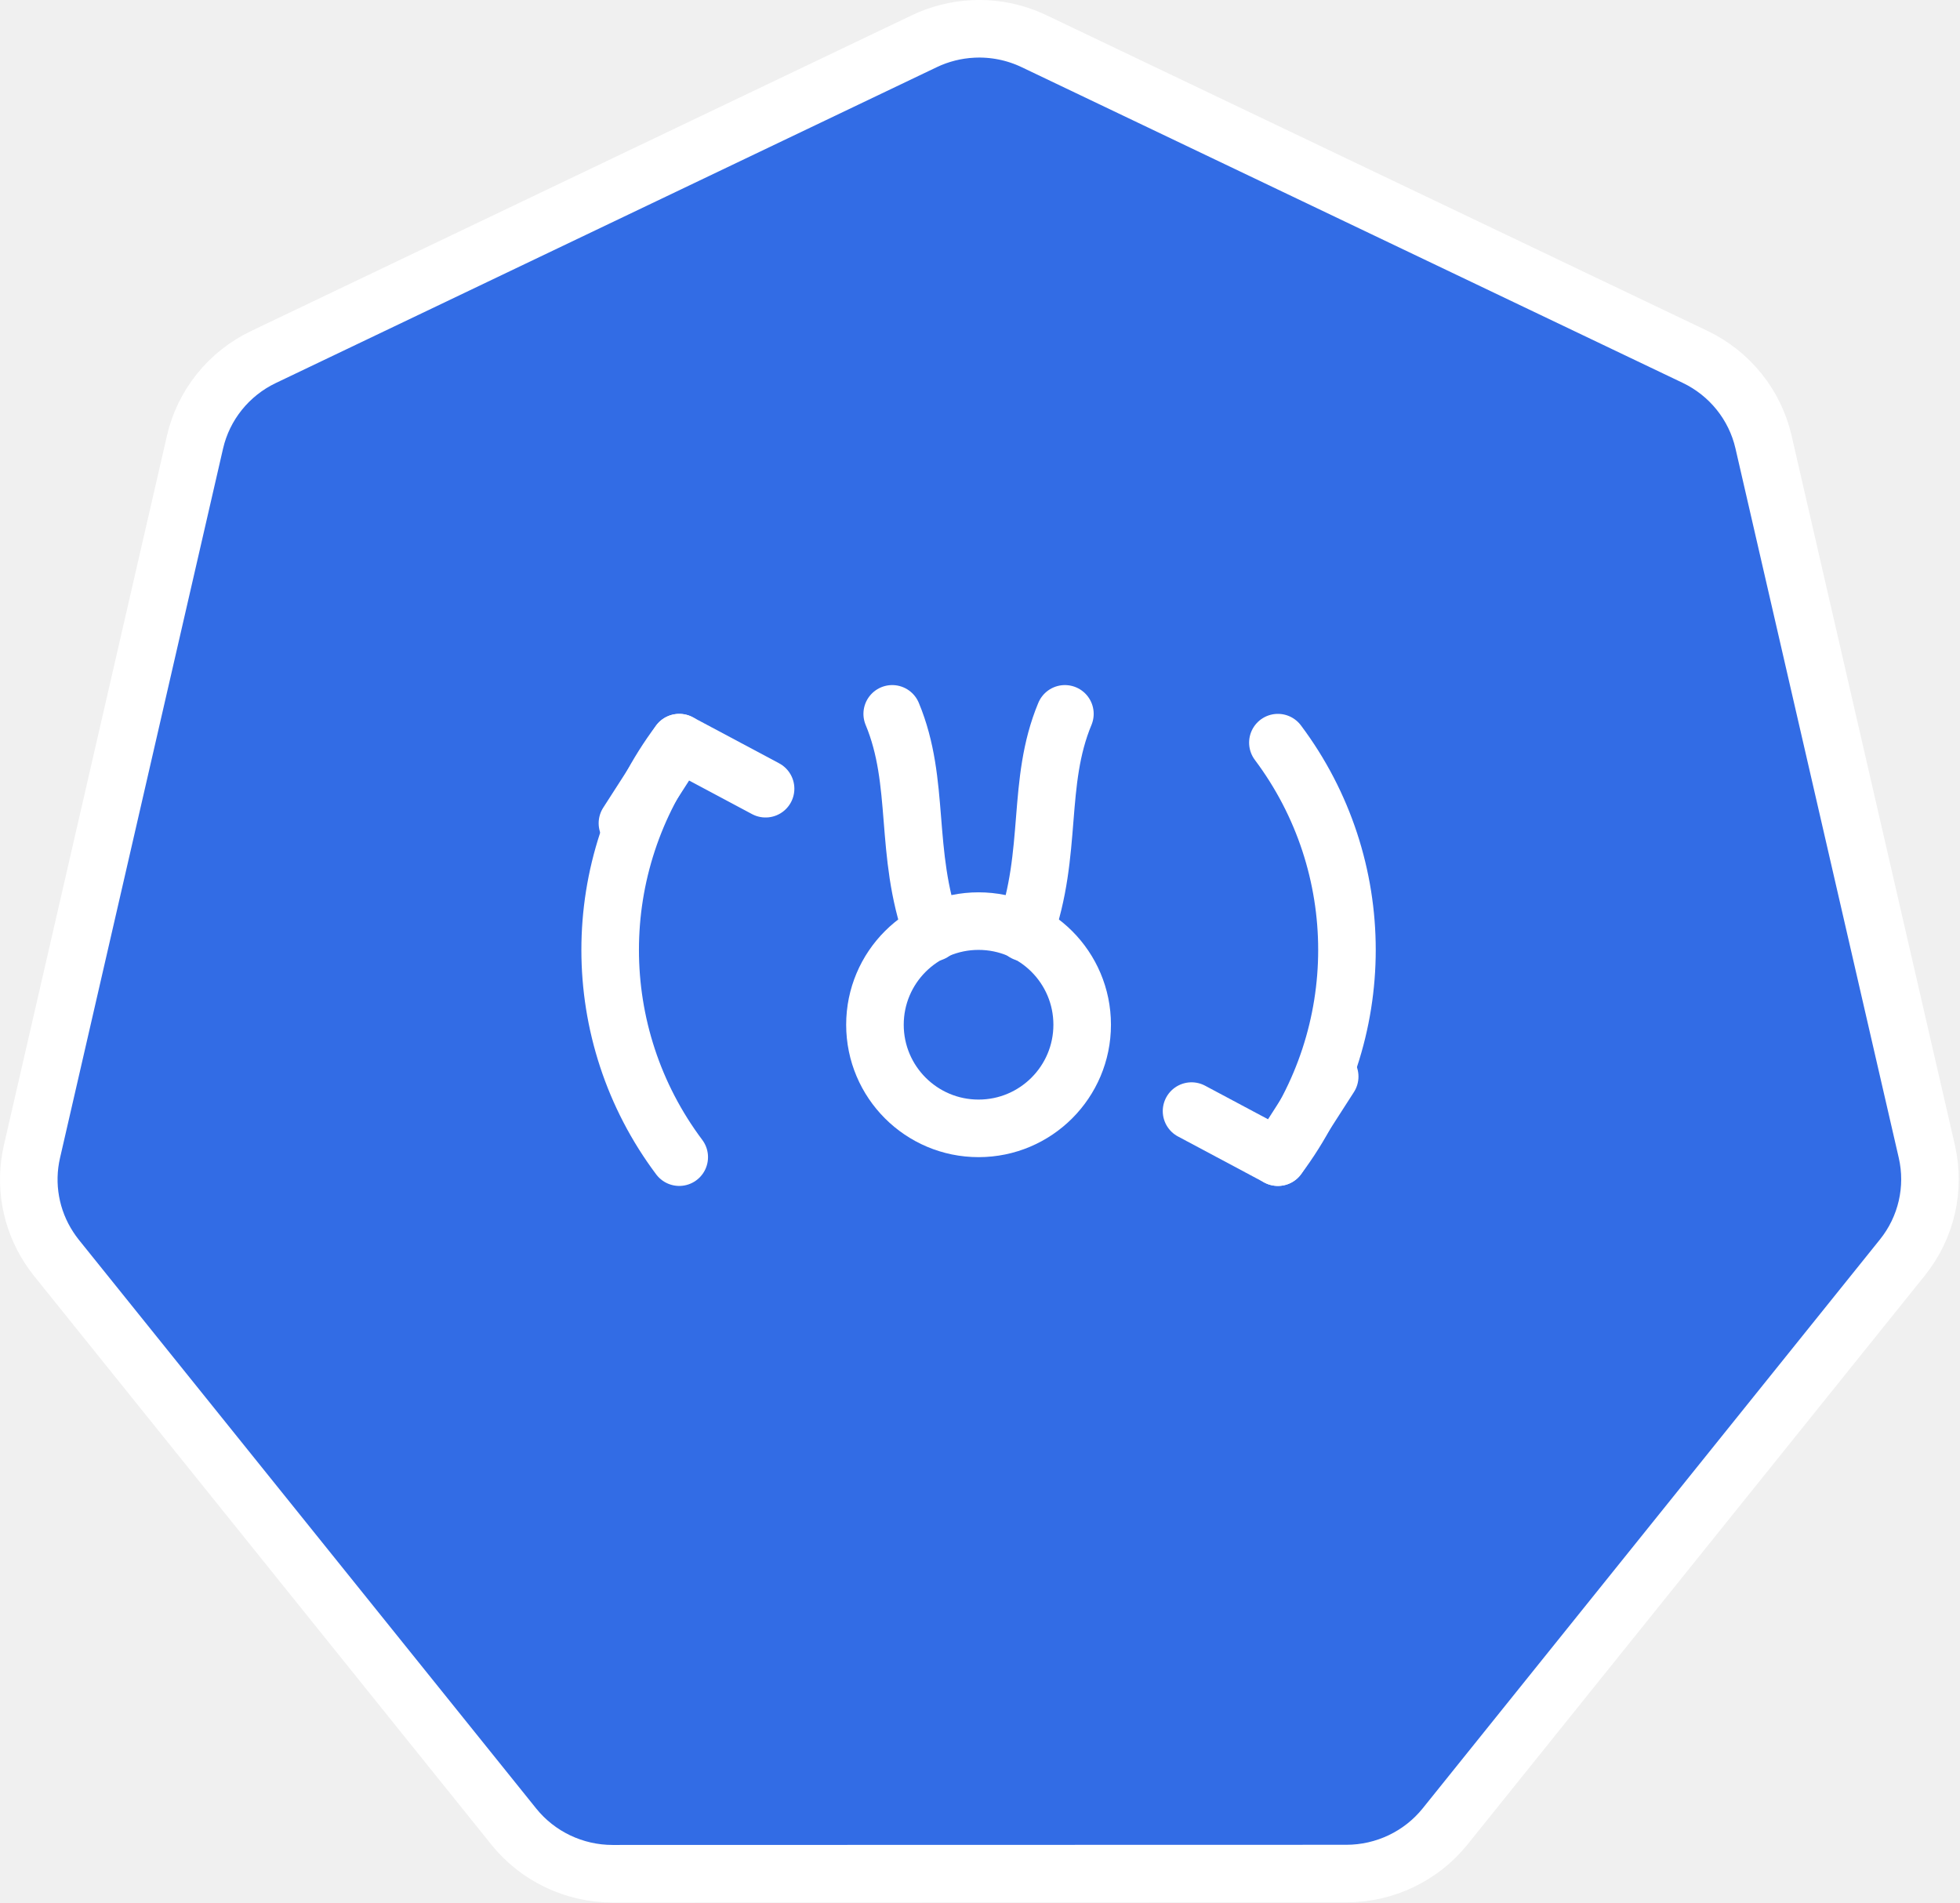
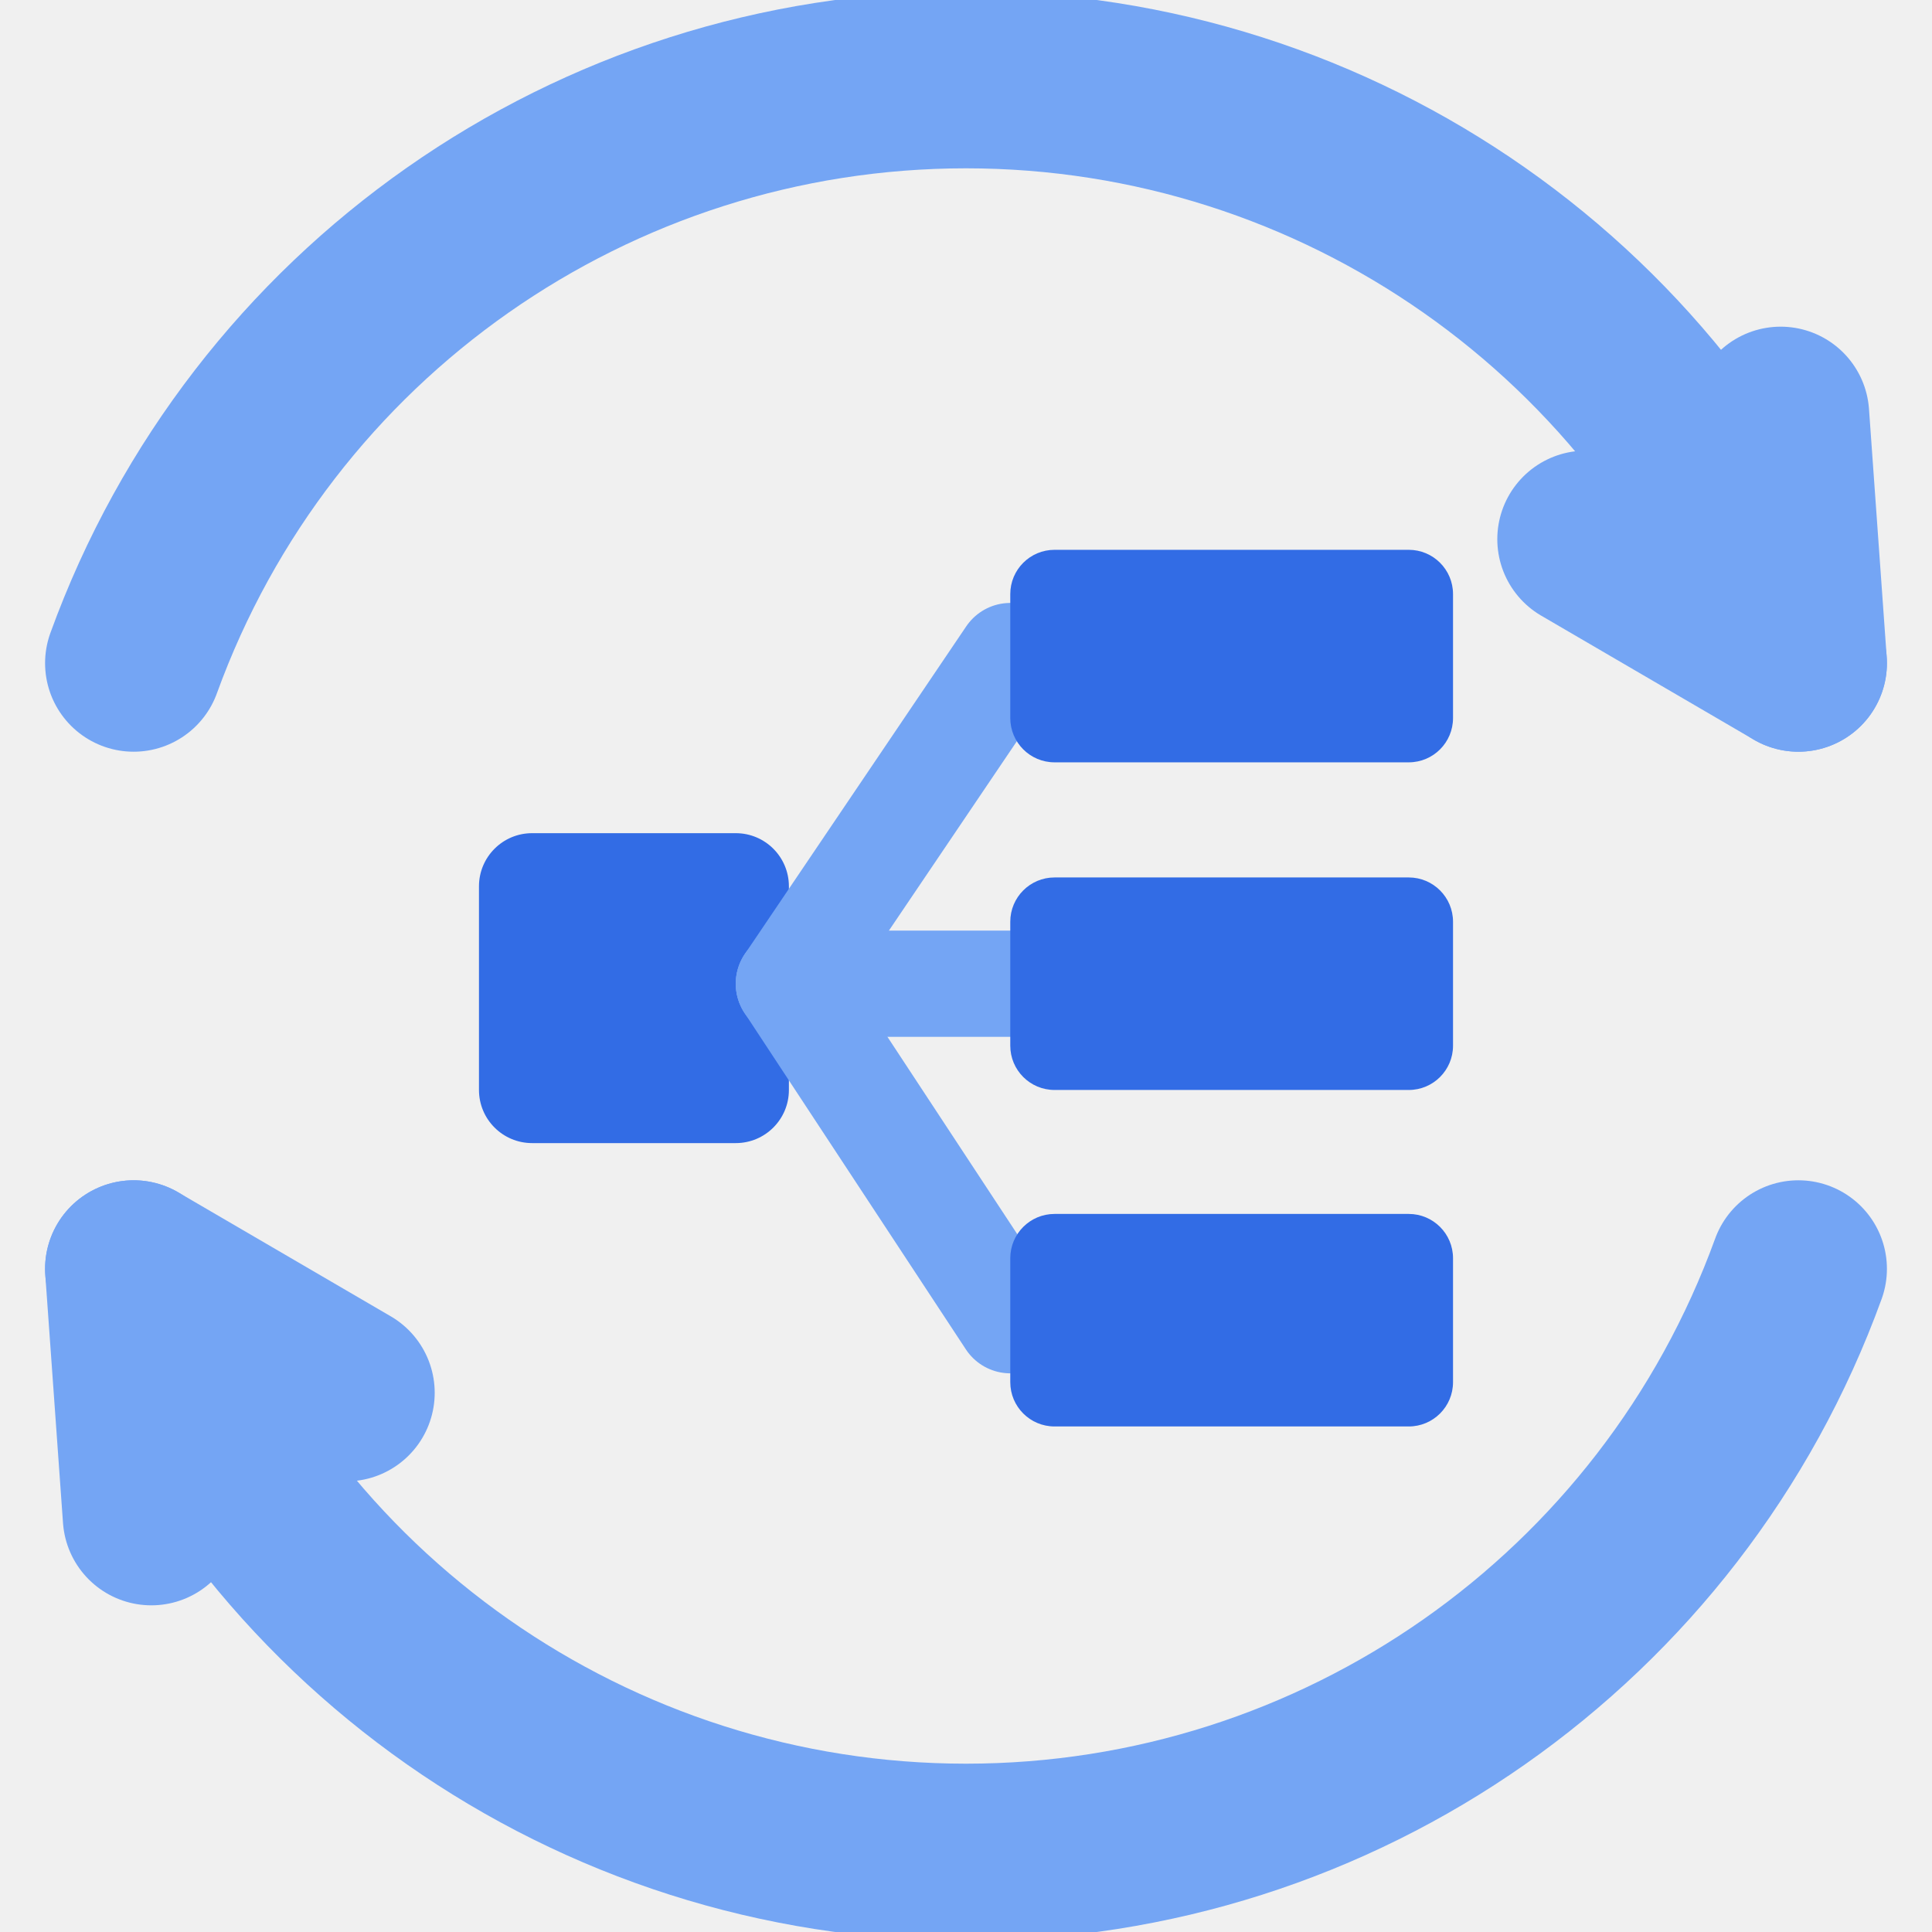
- <svg xmlns="http://www.w3.org/2000/svg" width="681" height="661" viewBox="0 0 681 661" version="1.1" xml:space="preserve" style="clip-rule:evenodd;fill-rule:evenodd;stroke-linecap:round;stroke-linejoin:round;stroke-miterlimit:1.5">
-   <g style="clip-rule:evenodd;fill-rule:evenodd;stroke:#ffffff;stroke-width:20;stroke-linecap:round;stroke-linejoin:round;stroke-miterlimit:1.5;stroke-dasharray:none;stroke-opacity:1" transform="translate(-34.71724,-44.52742)">
-     <path d="m 386.932,178.598 c -6.507,0.328 -12.882,1.941 -18.751,4.745 l -255.875,122.26 c -13.407,6.402 -23.162,18.533 -26.475,32.921 L 22.705,613.15 c -2.943,12.778 -0.545,26.21 6.643,37.208 0.864,1.332 1.792,2.62 2.782,3.862 l 177.106,220.205 c 9.281,11.534 23.377,18.263 38.256,18.26 L 531.51,892.62 c 14.873,0.01 28.968,-6.705 38.255,-18.228 L 746.806,654.154 c 9.285,-11.54 12.771,-26.675 9.458,-41.069 L 693.039,338.458 C 689.727,324.071 679.972,311.94 666.565,305.537 L 410.657,183.343 c -7.382,-3.527 -15.541,-5.159 -23.725,-4.745 z" style="clip-rule:evenodd;display:inline;fill:#326ce5;fill-rule:nonzero;stroke:#ffffff;stroke-width:22.284;stroke-linecap:round;stroke-linejoin:round;stroke-miterlimit:1.5;stroke-dasharray:none;stroke-opacity:1" transform="matrix(0.8974986,0,0,0.8974986,25.44072,-105.7074)" />
-   </g>
-   <g>
-     <circle cx="340" cy="356" r="36" style="fill:none;stroke:#ffffff;stroke-width:20" />
-     <path d="M 324 324 C 314 296, 320 272, 310 248" style="fill:none;stroke:#ffffff;stroke-width:20;stroke-linecap:round" />
-     <path d="M 356 324 C 366 296, 360 272, 370 248" style="fill:none;stroke:#ffffff;stroke-width:20;stroke-linecap:round" />
-     <path d="M 444 258 A 120 120 0 0 1 444 402" style="fill:none;stroke:#ffffff;stroke-width:20;stroke-linecap:round" />
-     <path d="M 462 374 L 444 402 L 414 386" style="fill:none;stroke:#ffffff;stroke-width:20;stroke-linecap:round;stroke-linejoin:round" />
-     <path d="M 236 402 A 120 120 0 0 1 236 258" style="fill:none;stroke:#ffffff;stroke-width:20;stroke-linecap:round" />
-     <path d="M 218 286 L 236 258 L 266 274" style="fill:none;stroke:#ffffff;stroke-width:20;stroke-linecap:round;stroke-linejoin:round" />
+ <svg xmlns="http://www.w3.org/2000/svg" viewBox="0 0 24 24">
+   <g transform="translate(12 12) scale(1.1) translate(-12 -12)">
+     <rect x="6.5" y="10.5" width="3.5" height="3.5" rx="0.6" fill="#326ce5" />
+     <line x1="10" y1="12.2" x2="12.5" y2="8.5" stroke="#74a5f4" stroke-width="1.2" stroke-linecap="round" />
+     <line x1="10" y1="12.2" x2="12.5" y2="12.2" stroke="#74a5f4" stroke-width="1.2" stroke-linecap="round" />
+     <line x1="10" y1="12.2" x2="12.5" y2="16" stroke="#74a5f4" stroke-width="1.2" stroke-linecap="round" />
+     <rect x="12.5" y="7.3" width="5" height="2.4" rx="0.5" fill="#326ce5" />
+     <rect x="12.5" y="11.0" width="5" height="2.4" rx="0.5" fill="#326ce5" />
+     <rect x="12.5" y="14.8" width="5" height="2.4" rx="0.5" fill="#326ce5" />
+     <path d="M2.60,8.58 A10.0,10.0 0 0 1 21.40,8.58" fill="none" stroke="#74a5f4" stroke-width="2" stroke-linecap="round" stroke-linejoin="round" />
+     <path d="M21.40,15.42 A10.0,10.0 0 0 1 2.60,15.42" fill="none" stroke="#74a5f4" stroke-width="2" stroke-linecap="round" stroke-linejoin="round" />
+     <path d="M19.00,7.18 L21.40,8.58 L21.20,5.78" fill="none" stroke="#74a5f4" stroke-width="2" stroke-linecap="round" stroke-linejoin="round" />
+     <path d="M5.00,16.82 L2.60,15.42 L2.80,18.22" fill="none" stroke="#74a5f4" stroke-width="2" stroke-linecap="round" stroke-linejoin="round" />
  </g>
</svg>
